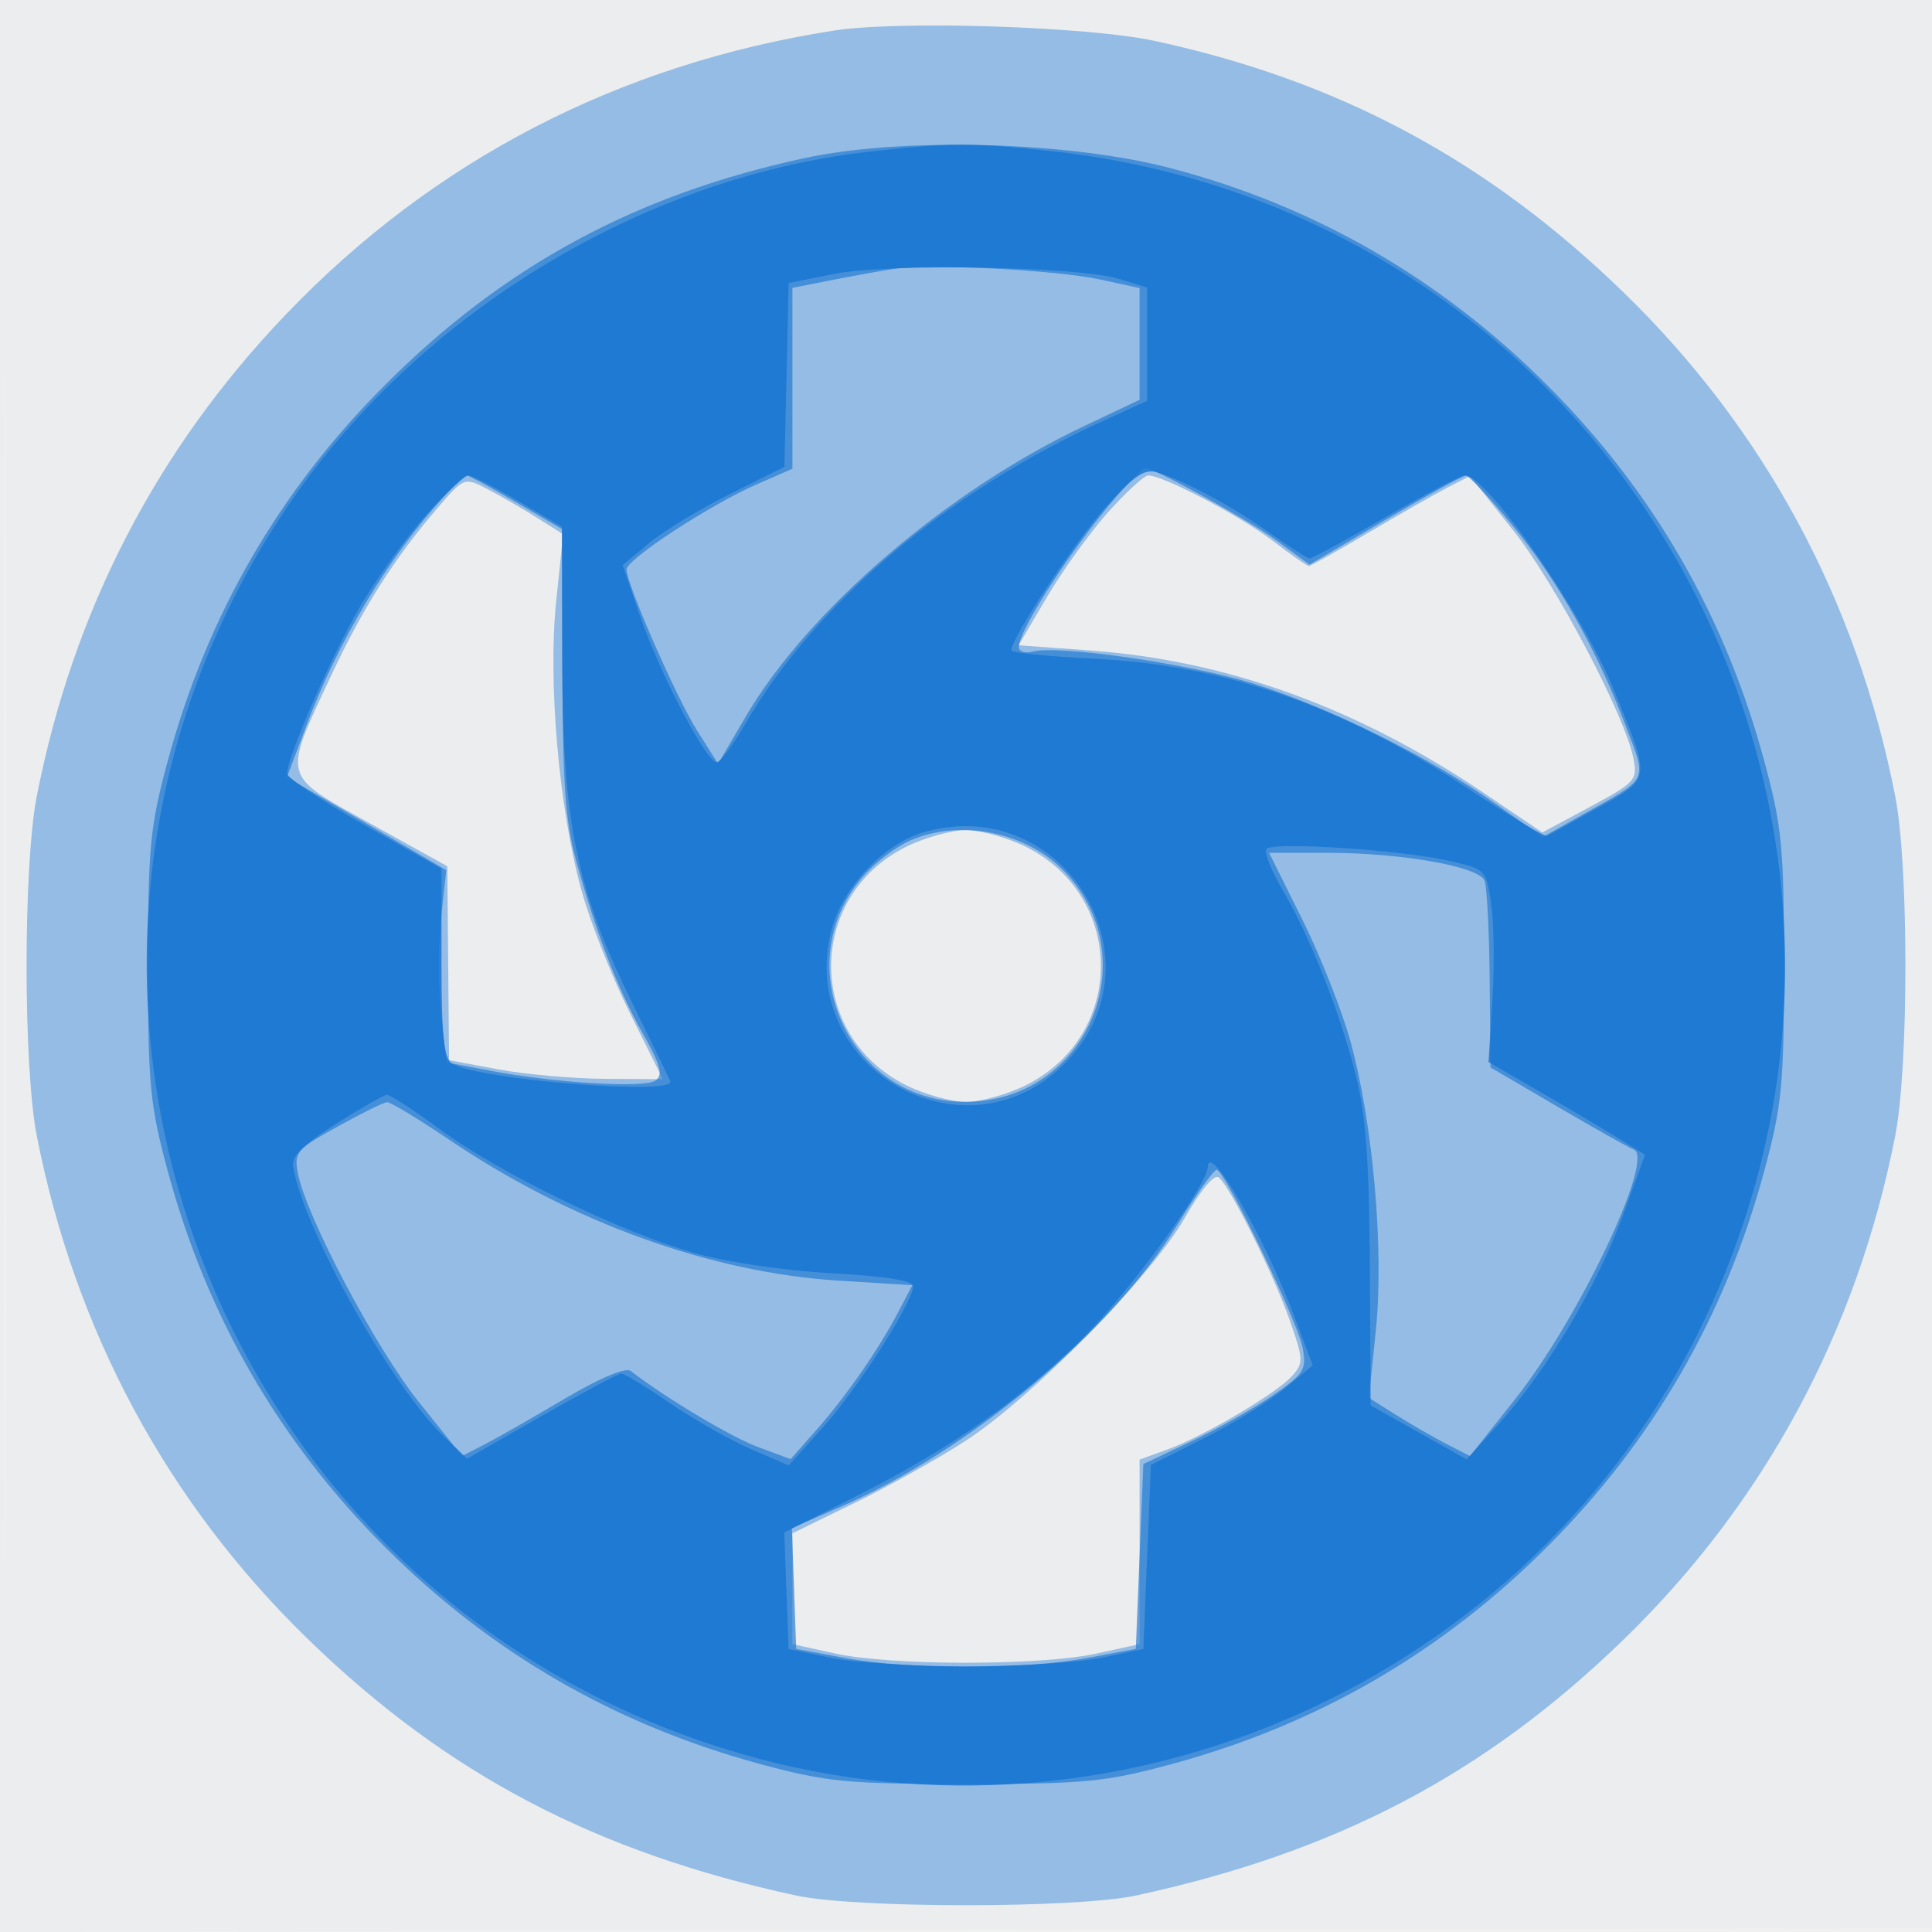
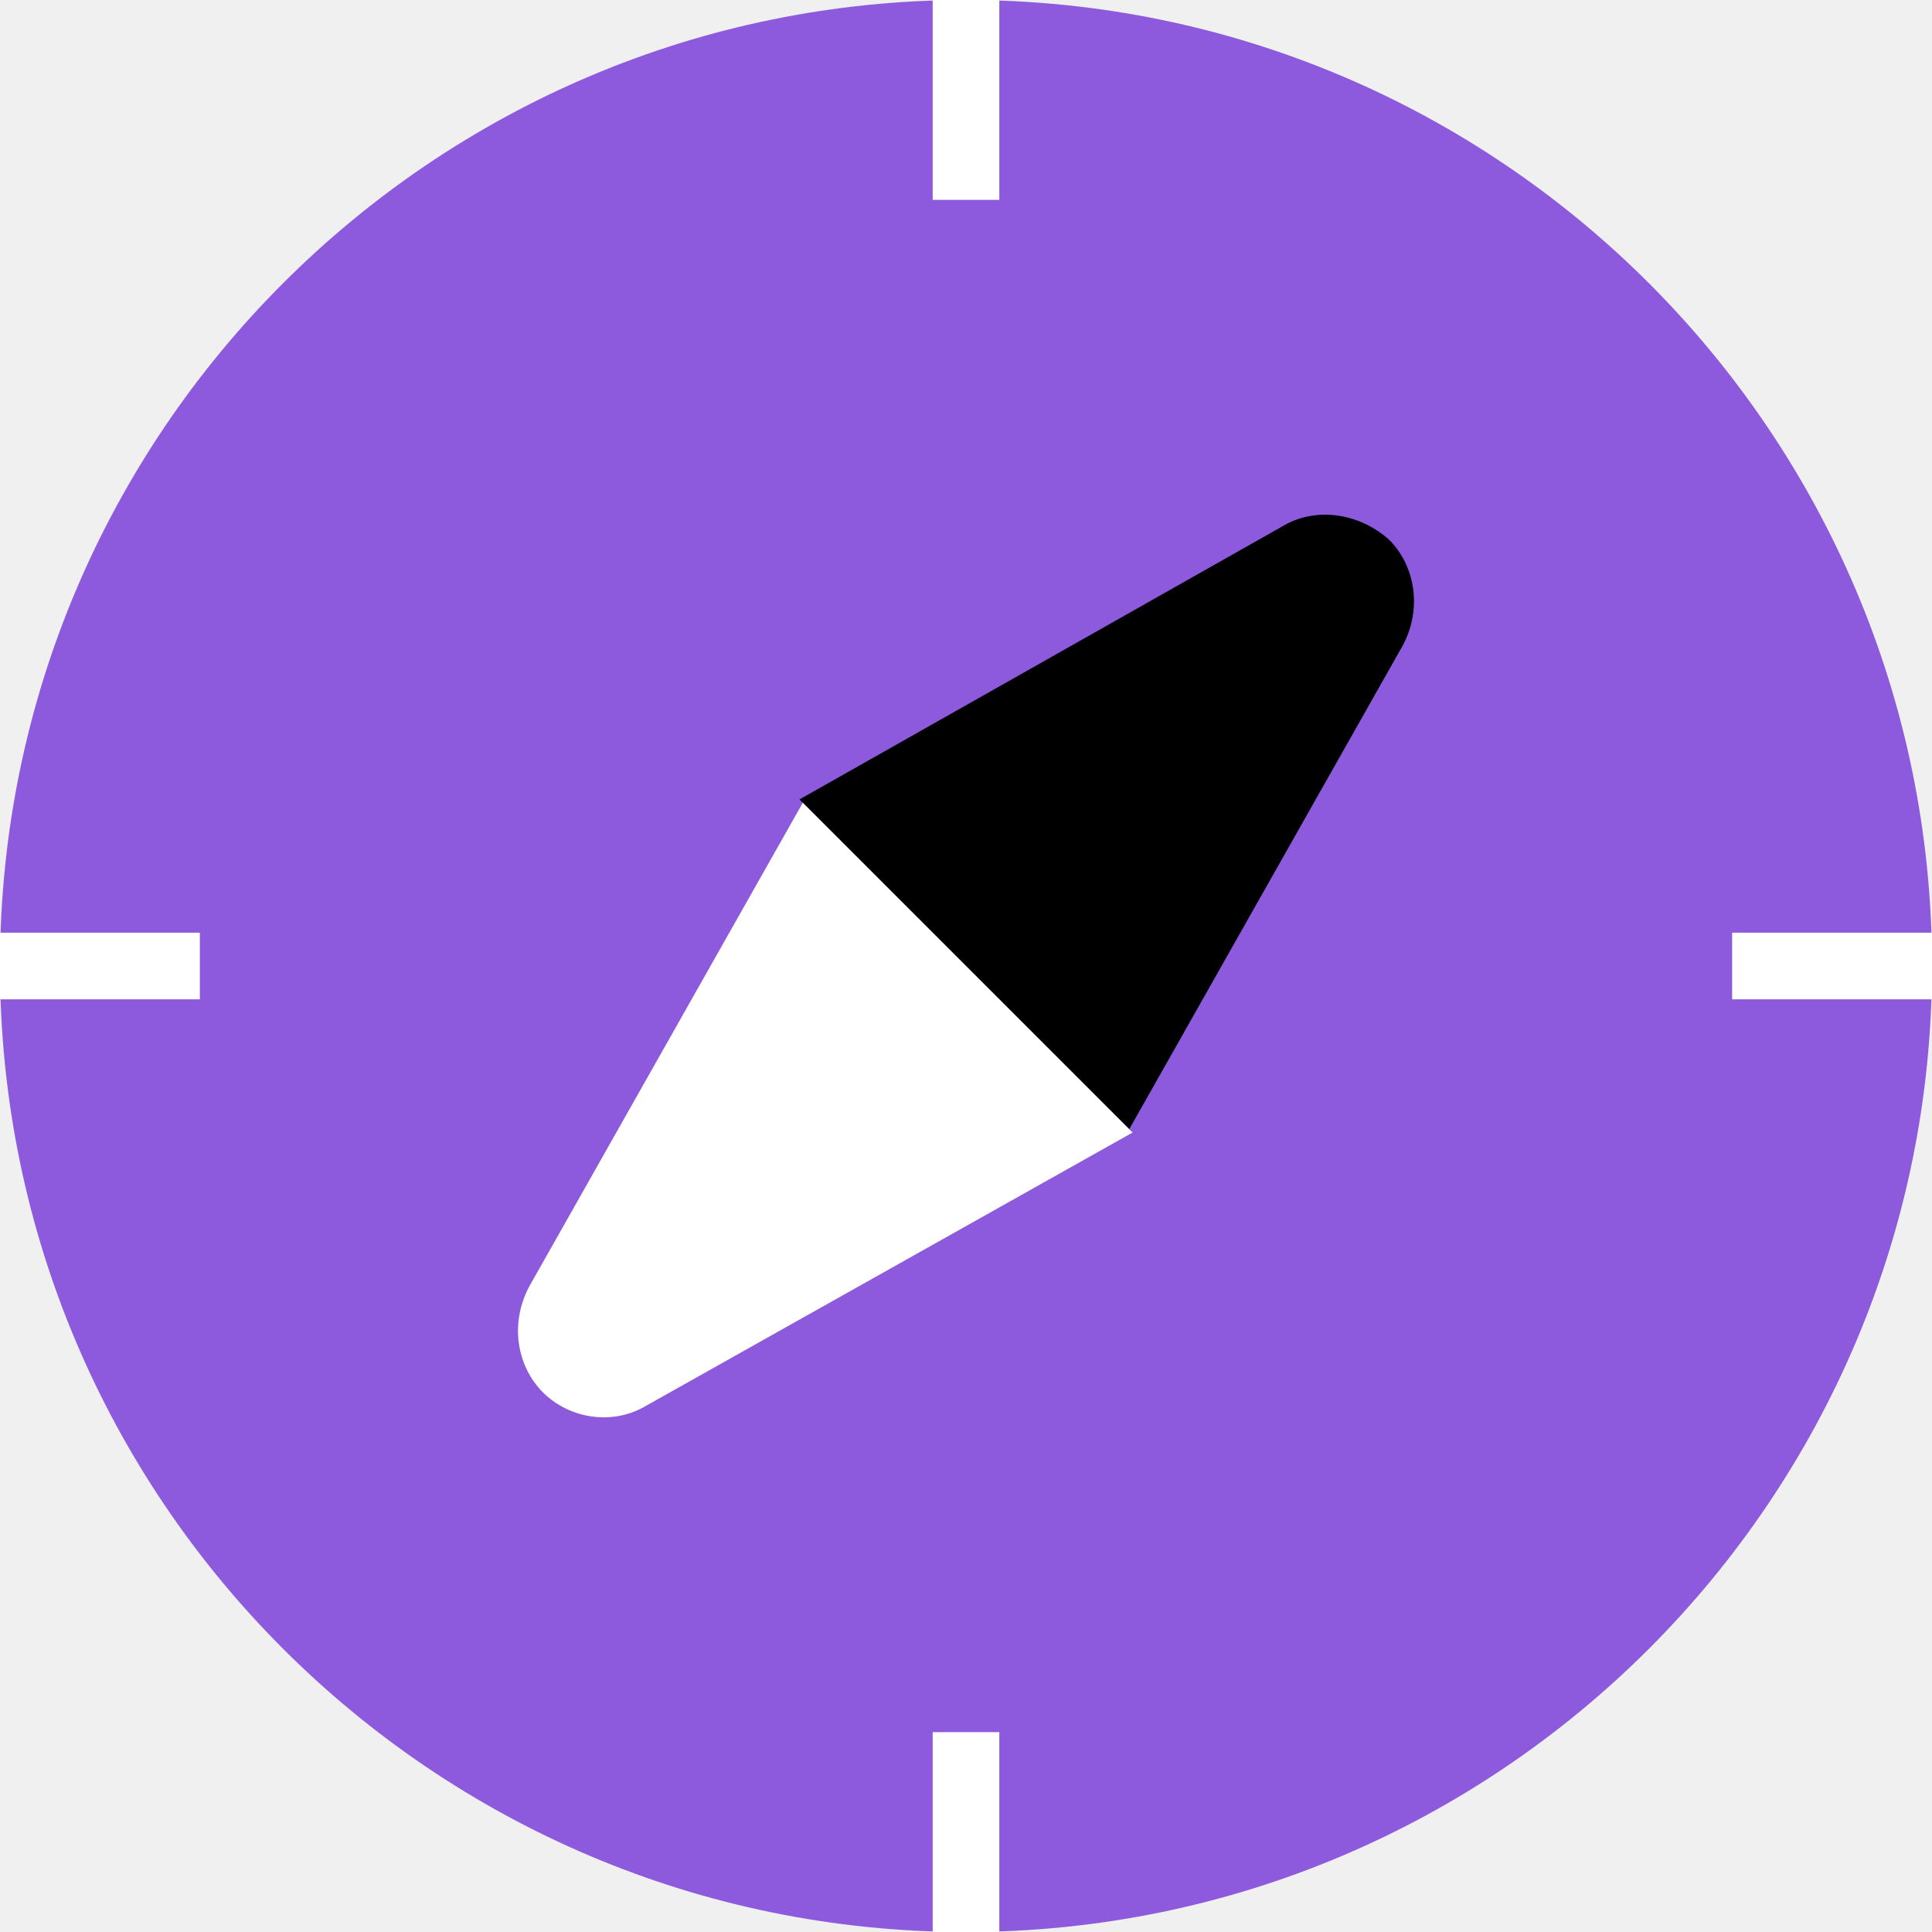
- <svg xmlns="http://www.w3.org/2000/svg" width="256" height="256">
-   <path fill-opacity=".016" d="M0 128.004v128.004l128.25-.254 128.25-.254.254-127.75L257.008 0H0v128.004m.485.496c0 70.4.119 99.053.265 63.672.146-35.38.146-92.98 0-128C.604 29.153.485 58.1.485 128.5" fill="#1976D2" fill-rule="evenodd" />
-   <path fill-opacity=".414" d="M110.5 4.051C82.037 8.492 57.508 21.188 37.936 41.608 20.753 59.537 9.701 80.895 4.873 105.5c-1.801 9.181-1.801 35.819 0 45 5.086 25.923 17.318 48.612 35.98 66.739 18.375 17.848 38.091 28.197 64.647 33.931 7.912 1.708 37.088 1.708 45 0 26.556-5.734 46.272-16.083 64.647-33.931 18.662-18.127 30.894-40.816 35.98-66.739 1.801-9.181 1.801-35.819 0-45-5.086-25.923-17.318-48.612-35.98-66.739-18.016-17.5-37.679-28.049-62.147-33.342-8.851-1.915-33.839-2.719-42.5-1.368M57.937 67.355c-5.675 6.602-9.848 13.179-14.046 22.136-6.475 13.818-6.675 13.065 5.205 19.652l10.177 5.643.114 12.846.113 12.847 6.5 1.214c3.575.667 9.951 1.235 14.169 1.26l7.669.047-4.359-8.75c-2.397-4.812-5.289-12.125-6.425-16.25-2.998-10.886-4.465-27.659-3.355-38.358l.919-8.858-3.559-2.242c-1.957-1.233-4.909-2.936-6.559-3.786-2.978-1.534-3.026-1.515-6.563 2.599m88.906.496c-2.389 2.669-6.038 7.731-8.111 11.25l-3.767 6.399 9.58.7c18.028 1.316 35.321 7.575 51.975 18.814l7.848 5.295 6.334-3.404c6.009-3.23 6.304-3.56 5.738-6.405-1.147-5.77-10.374-23.254-15.998-30.312l-5.672-7.12-3.002 1.552c-1.651.854-6.361 3.538-10.467 5.966-4.107 2.428-7.65 4.414-7.875 4.414-.225 0-2.416-1.532-4.869-3.404-4.319-3.297-14.43-8.596-16.402-8.596-.533 0-2.924 2.183-5.312 4.851M119.97 112.25c-13.123 6.629-13.123 24.871 0 31.5 2.45 1.238 6.063 2.25 8.03 2.25 1.967 0 5.58-1.012 8.03-2.25 13.123-6.629 13.123-24.871 0-31.5-2.45-1.237-6.063-2.25-8.03-2.25-1.967 0-5.58 1.013-8.03 2.25M157 161.354c-4.352 7.642-20.272 23.85-29 29.524-3.575 2.325-10.213 6.041-14.75 8.26l-8.25 4.033V217.858l5.75 1.254c7.405 1.615 27.095 1.615 34.5 0l5.75-1.254v-24.456l3.648-1.32c4.794-1.733 14.437-7.412 16.54-9.741 1.553-1.719 1.535-2.204-.269-7.341-2.19-6.233-7.905-17.753-9.416-18.979-.608-.493-2.383 1.609-4.503 5.333" fill="#1976D2" fill-rule="evenodd" />
-   <path fill-opacity=".633" d="M106.5 20.973c-22.292 4.83-39.705 14.257-55.488 30.039-14.029 14.03-23.57 30.536-28.774 49.782-2.363 8.739-2.625 11.45-2.625 27.206s.262 18.467 2.625 27.206c5.204 19.246 14.745 35.752 28.774 49.782 14.03 14.029 30.536 23.57 49.782 28.774 8.739 2.363 11.45 2.625 27.206 2.625s18.467-.262 27.206-2.625c19.246-5.204 35.752-14.745 49.782-28.774 14.029-14.03 23.57-30.536 28.774-49.782 2.363-8.739 2.625-11.45 2.625-27.206s-.262-18.467-2.625-27.206c-5.204-19.246-14.745-35.752-28.774-49.782-14.091-14.09-30.744-23.693-49.782-28.705-13.549-3.567-35.609-4.171-48.706-1.334m12 14.646c-1.65.25-5.362.92-8.25 1.489L105 38.142v23.97l-4.75 2.077c-6.192 2.707-17.255 9.944-17.232 11.273.035 1.995 6.648 17.075 9.379 21.388l2.754 4.349 3.674-6.267c8.243-14.057 26.562-29.805 44.666-38.396L151 52.973V38.166l-5.25-1.133c-5.812-1.255-22.567-2.124-27.25-1.414m30.364 29.131C143.041 71.129 135 83.305 135 85.744c0 .588.826.853 1.835.589 3.458-.904 21.048 1.663 29.357 4.284 10.03 3.165 22.999 9.592 31.774 15.747l6.466 4.535 5.534-3.108c8.572-4.815 8.255-4.157 5.513-11.444-3.799-10.092-9.099-19.497-15.061-26.725-3.004-3.642-5.79-6.614-6.19-6.605-.4.009-5.225 2.667-10.721 5.907l-9.993 5.89-4.507-3.286C165.275 68.808 152.92 62 151.716 62c-.188 0-1.472 1.237-2.852 2.75m-90 1C51.41 73.915 44.842 84.856 40.56 96.241l-2.536 6.741 10.552 6.155 10.552 6.156-.681 6.353c-.374 3.495-.372 9.226.004 12.737l.683 6.383 5.683 1.085c8.602 1.642 20.516 2.366 22.019 1.338 1.068-.73.728-1.998-1.686-6.301-3.395-6.053-6.18-13.281-8.819-22.888-1.413-5.145-1.79-10.397-1.808-25.188L74.5 70.123l-6.088-3.561C65.063 64.603 62.11 63 61.849 63c-.261 0-1.605 1.237-2.985 2.75m61.636 45.667c-1.65.737-4.209 2.632-5.686 4.211-10.782 11.526-2.66 30.372 13.089 30.372 15.938 0 24.142-18.76 13.283-30.373-5.038-5.388-13.972-7.206-20.686-4.21m52.021 10.333c2.397 4.813 5.289 12.125 6.425 16.25 2.998 10.886 4.465 27.659 3.355 38.358l-.919 8.858 3.559 2.242c1.957 1.233 4.972 2.97 6.7 3.861l3.141 1.62 5.984-7.548c8.468-10.679 18.616-32.069 15.696-33.084-.529-.184-5.012-2.704-9.962-5.6l-9-5.265-.109-11.634c-.061-6.398-.364-12.295-.675-13.105-.725-1.891-10.983-3.703-20.967-3.703h-7.587l4.359 8.75M44.704 149.289c-5.391 2.986-5.757 3.417-5.238 6.149 1.091 5.733 10.297 23.167 15.988 30.278l5.776 7.216 3.002-1.552c1.651-.854 6.432-3.58 10.625-6.059 4.62-2.731 8.054-4.175 8.714-3.664 4.628 3.577 13.301 8.762 16.873 10.086l4.316 1.6 3.37-3.816c3.99-4.517 8.242-10.633 10.867-15.629l1.893-3.603-9.695-.598c-16.92-1.046-35.444-7.731-51.57-18.613-4.144-2.796-7.893-5.066-8.33-5.045-.437.022-3.403 1.484-6.591 3.25m111.329 12.97c-8.786 14.244-27.564 29.962-44.73 37.44l-6.376 2.778.286 8.006.287 8.007 6.5 1.208c8.333 1.549 23.668 1.549 32 0l6.5-1.209.5-12.249.5-12.249 6.276-2.966c3.452-1.63 8.335-4.381 10.851-6.113 4.167-2.866 4.523-3.428 3.986-6.28-.682-3.621-10.343-23.636-11.403-23.623-.39.004-2.72 3.267-5.177 7.25" fill="#1976D2" fill-rule="evenodd" />
-   <path fill-opacity=".833" d="M115 20.118C84.682 23.586 54.789 41.994 37.68 67.73-3.021 128.953 27.51 211.9 98.296 232.413c50.062 14.507 104.459-9.792 127.215-56.827C258.3 107.81 214.472 28.41 139.666 20.069c-10.711-1.194-13.857-1.188-24.666.049m-4.5 16.181l-6 1.201-.28 12.178-.28 12.179-7.22 3.599c-3.971 1.98-8.795 4.91-10.72 6.51l-3.5 2.91 2.334 6.812C87.393 89.16 93.598 101 94.954 101c.471 0 2.089-2.137 3.596-4.75 9.336-16.183 26.726-30.955 47.7-40.518l5.75-2.621V38.094l-3.75-1.144c-5.437-1.658-30.556-2.091-37.75-.651m36.061 30.844C142.51 71.649 134 84.546 134 86.18c0 .31 4.838.799 10.75 1.087 17.603.858 33.113 6.239 49.915 17.316 5.371 3.542 10.015 6.322 10.319 6.178.304-.143 3.341-1.819 6.75-3.723 7.107-3.97 7.052-3.561 2.109-15.64C209.616 81.068 197.061 63 194.11 63c-.524 0-5.238 2.475-10.478 5.5-5.239 3.025-9.774 5.5-10.077 5.5-.303 0-2.689-1.521-5.303-3.38-4.927-3.505-11.193-6.882-14.883-8.021-1.702-.526-3.071.388-6.808 4.544m-90.026 1.029c-2.558 2.845-6.464 8.226-8.681 11.958-3.706 6.237-9.746 20.006-9.814 22.37-.016.55 4.581 3.611 10.216 6.803l10.244 5.802v12.483c0 9.611.322 12.681 1.398 13.348 3.467 2.146 29.807 4.253 28.929 2.314-.187-.412-2.439-5.025-5.004-10.25-7.445-15.161-9.276-24.064-9.326-45.352l-.043-17.851-5.771-3.399C65.508 64.529 62.522 63 62.048 63c-.474 0-2.955 2.328-5.513 5.172m66.085 42.031c-5.429 1.479-11.024 7.375-12.478 13.148C105.571 141.503 127.79 154.21 141 141c13.493-13.493.151-35.847-18.38-30.797m45.208 2.27c-.369.387.572 2.813 2.091 5.39 3.672 6.227 7.668 16.356 9.778 24.784 1.284 5.128 1.741 11.474 1.817 25.216l.102 18.364 6.362 3.573 6.361 3.573 4.296-4.745c6.263-6.918 12.985-18.203 16.375-27.493l2.965-8.125-3.737-2.311c-2.056-1.271-6.722-4.035-10.369-6.143l-6.63-3.832.513-8.233c.283-4.528.206-10.283-.17-12.79-.68-4.54-.702-4.561-5.882-5.699-6.478-1.422-22.966-2.478-23.872-1.529M44.5 148.928c-4.405 2.781-5.911 4.291-5.665 5.68 1.497 8.459 13.101 29.194 20.024 35.778l3.035 2.886 9.868-5.636c5.427-3.1 10.181-5.636 10.564-5.636.383 0 3.299 1.776 6.479 3.947 3.181 2.171 8.013 4.91 10.739 6.086l4.956 2.139 4.54-5.042c4.589-5.096 11.96-16.631 11.96-18.716 0-.736-3.755-1.33-10.75-1.701-6.206-.33-13.92-1.465-18.25-2.686-9.699-2.736-25.808-10.574-33.753-16.423-3.439-2.532-6.589-4.572-7-4.534-.411.039-3.447 1.775-6.747 3.858m115.533 5.738c-.066 2.336-10.026 16.03-16.166 22.227-8.065 8.141-17.827 15.013-30.159 21.23l-9.791 4.937.291 7.72.292 7.72 5.5 1.154c3.025.634 11.125 1.153 18 1.153s14.975-.519 18-1.153l5.5-1.154.5-12.195.5-12.195 7-3.515c3.85-1.934 8.675-4.906 10.723-6.605l3.722-3.09-2.347-6.236c-4.096-10.882-11.461-23.619-11.565-19.998" fill="#1976D2" fill-rule="evenodd" />
+ <svg xmlns="http://www.w3.org/2000/svg" version="1.1" id="Layer_1" viewBox="0 0 512 512" xml:space="preserve">
+   <path style="fill:#8e5add;" d="M512,256C512,114.759,397.241,0,256,0S0,114.759,0,256s114.759,256,256,256S512,397.241,512,256" />
+   <g>
+     <polygon style="fill:#FFFFFF;" points="247.172,52.966 264.828,52.966 264.828,0 247.172,0 " />
+     <polygon style="fill:#FFFFFF;" points="247.172,512 264.828,512 264.828,459.034 247.172,459.034 " />
+     <polygon style="fill:#FFFFFF;" points="459.034,264.828 512,264.828 512,247.172 459.034,247.172 " />
+     <polygon style="fill:#FFFFFF;" points="0,264.828 52.966,264.828 52.966,247.172 0,247.172 " />
+   </g>
+   <path style="fill:#000000;" d="M299.255,299.255l-87.393-87.393l128-72.386c8.828-5.297,20.303-3.531,28.248,3.531l0,0 c7.062,7.062,8.828,18.538,3.531,28.248L299.255,299.255z" />
+   <path style="fill:#FFFFFF;" d="M212.745,212.745l87.393,87.393l-128.883,72.386c-8.828,5.297-20.303,3.531-27.366-3.531l0,0 c-7.062-7.062-8.828-18.538-3.531-28.248L212.745,212.745z" />
</svg>
